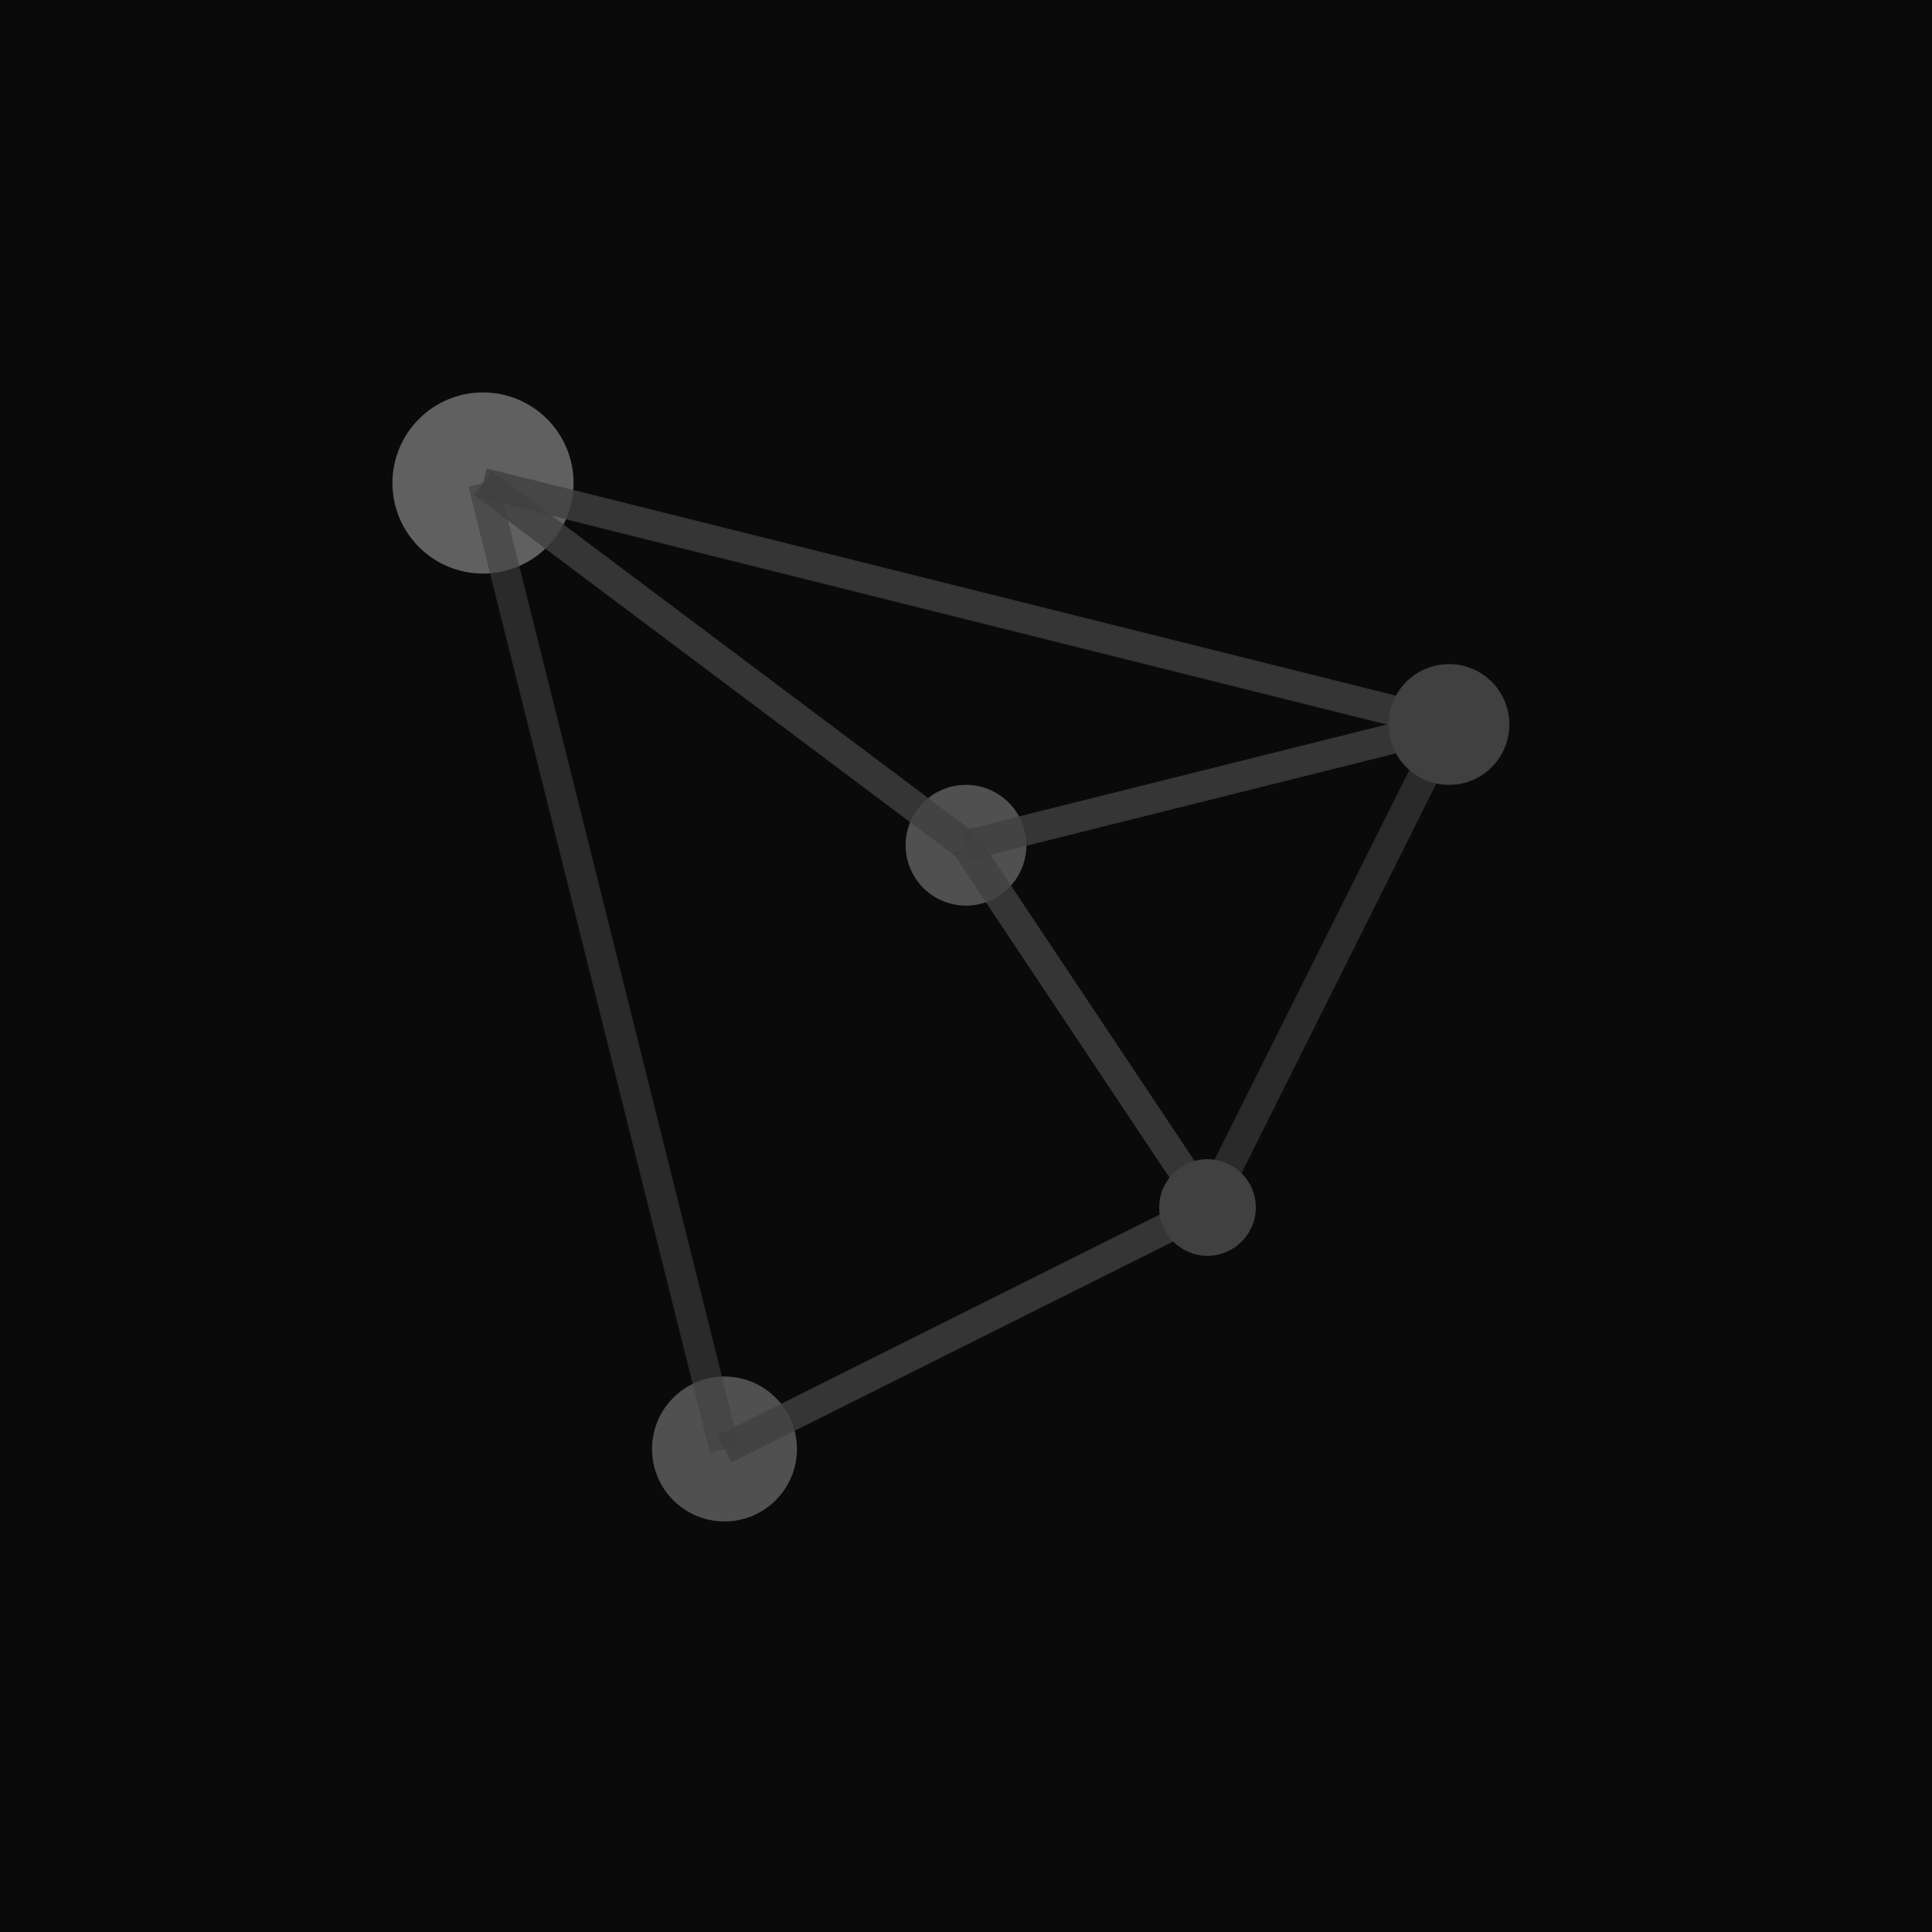
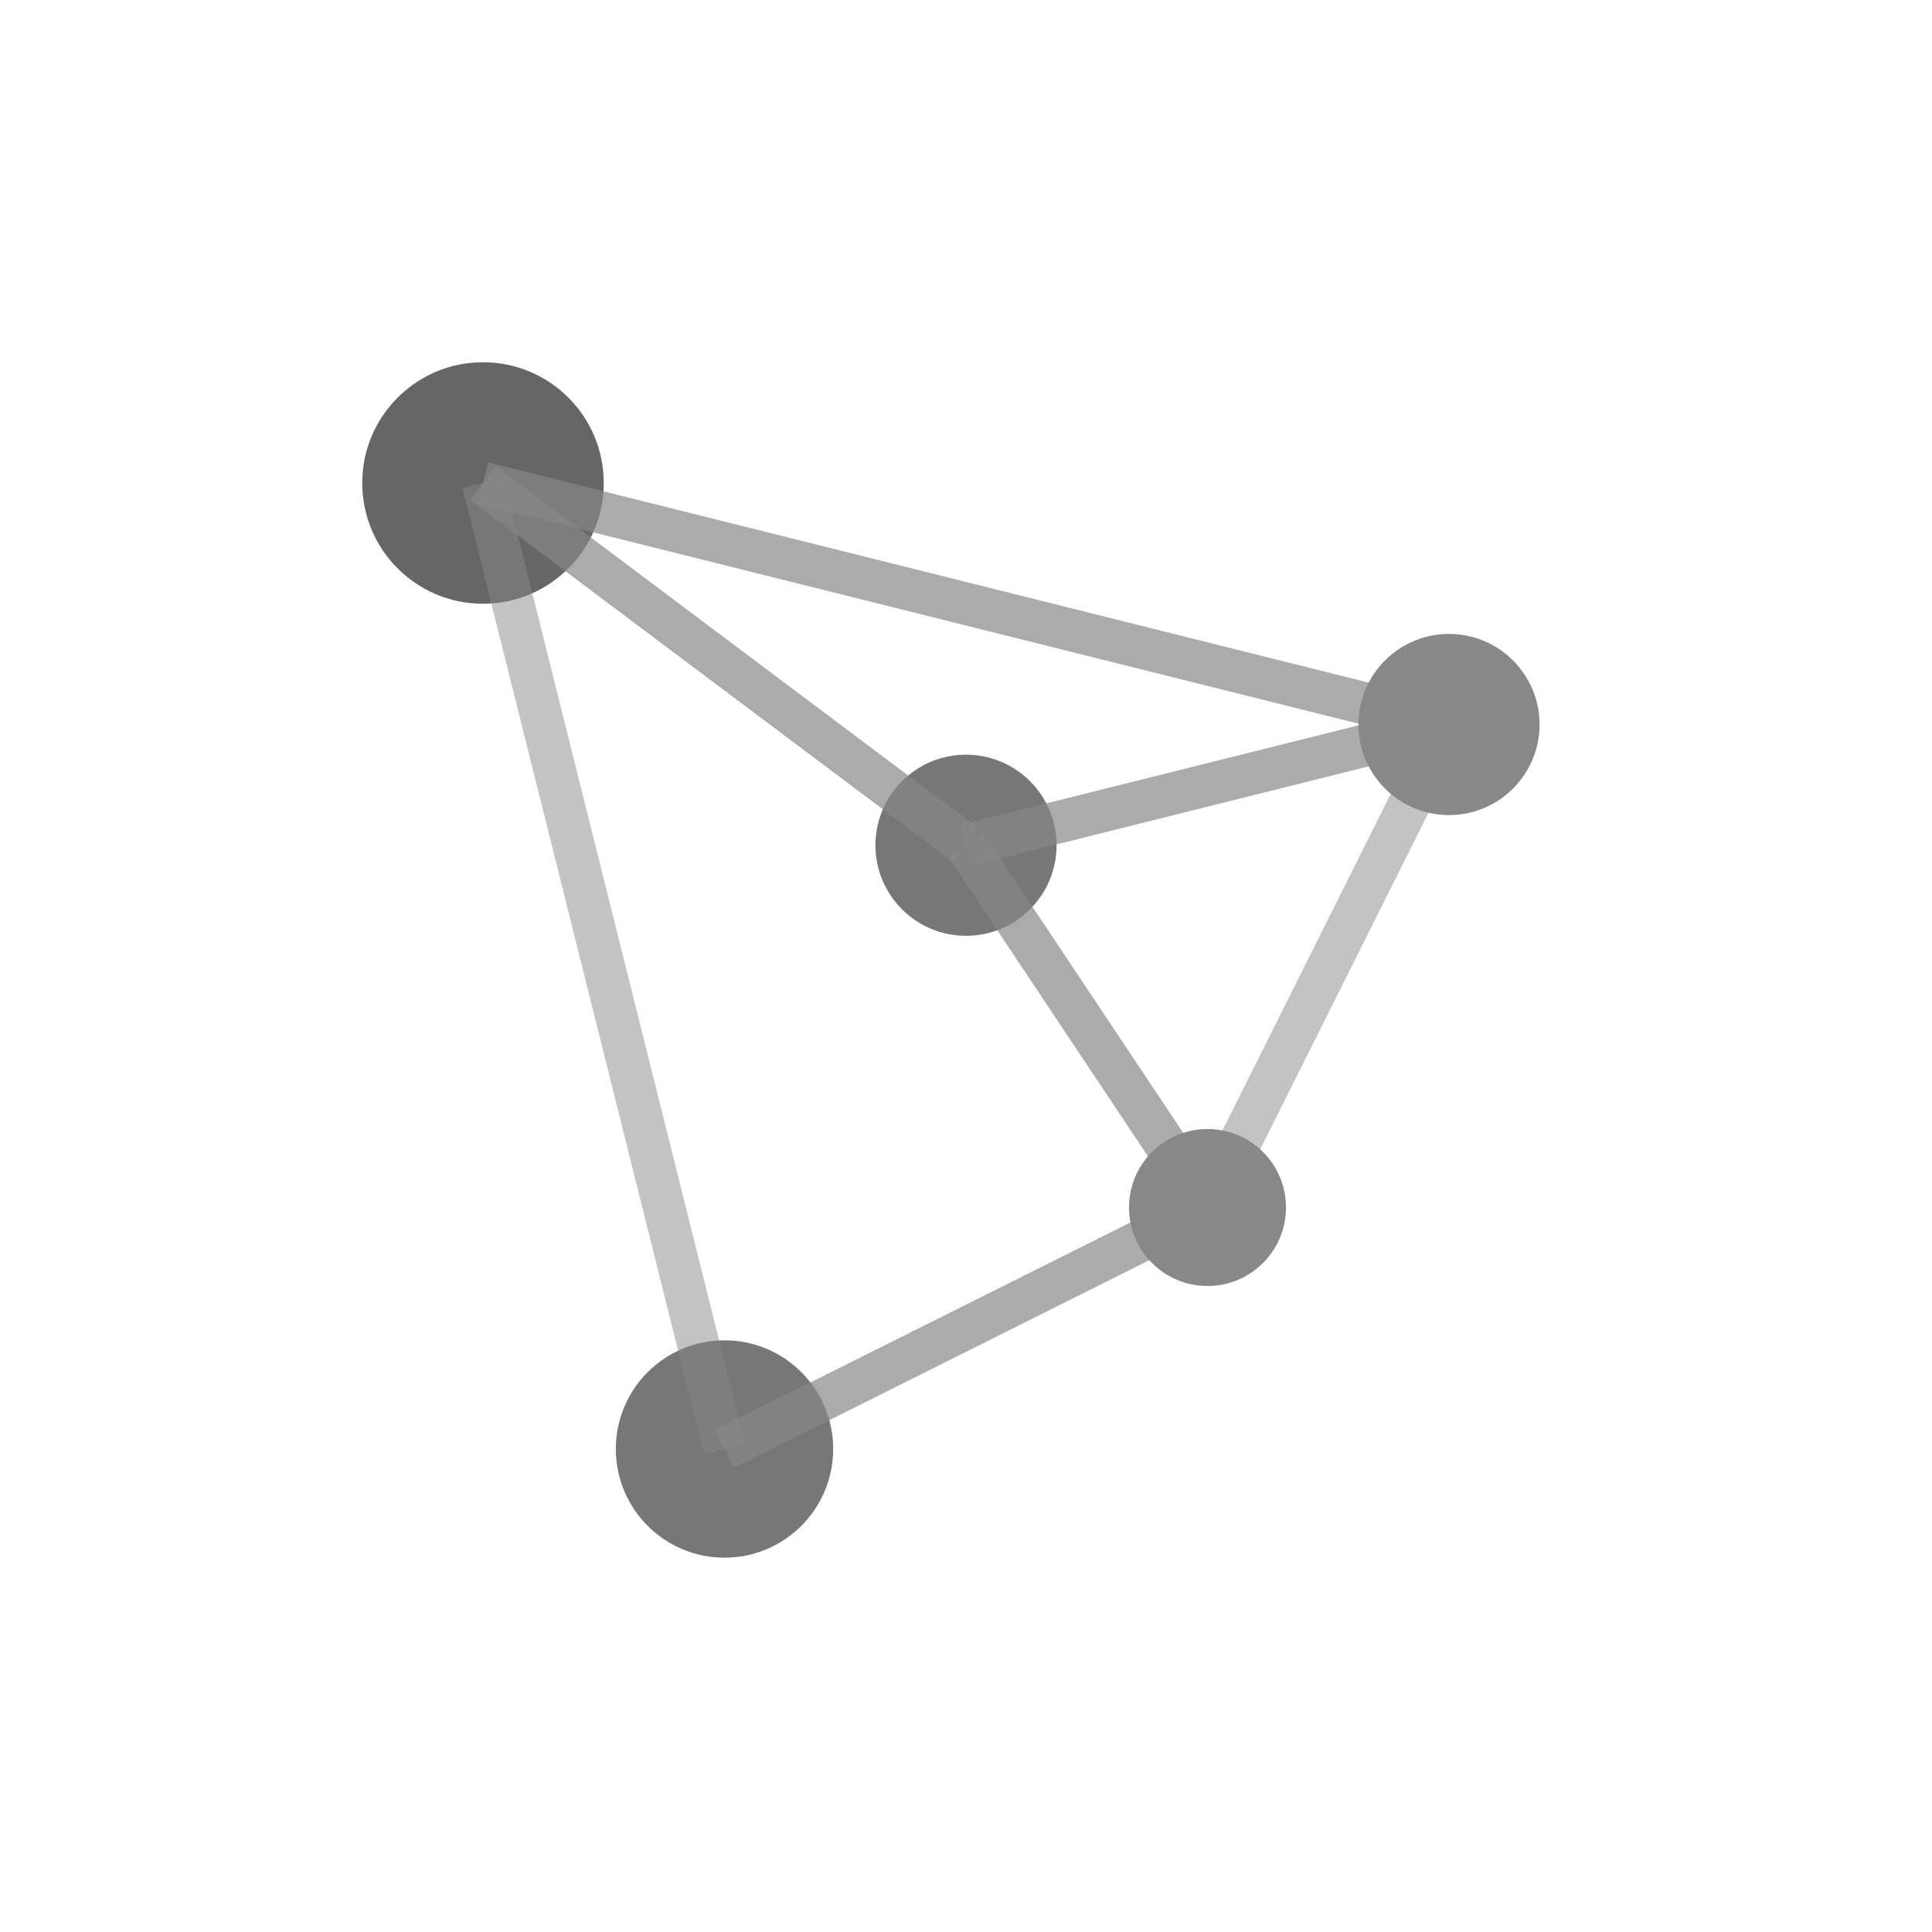
<svg xmlns="http://www.w3.org/2000/svg" viewBox="0 0 32 32">
-   <rect width="32" height="32" fill="#0a0a0a" />
-   <circle cx="8" cy="8" r="1.5" fill="#606060" />
-   <circle cx="24" cy="12" r="1" fill="#404040" />
-   <circle cx="12" cy="24" r="1.2" fill="#505050" />
-   <circle cx="20" cy="20" r="0.8" fill="#404040" />
-   <circle cx="16" cy="14" r="1" fill="#505050" />
-   <line x1="8" y1="8" x2="24" y2="12" stroke="#404040" stroke-width="0.5" opacity="0.8" />
-   <line x1="8" y1="8" x2="16" y2="14" stroke="#404040" stroke-width="0.5" opacity="0.8" />
-   <line x1="16" y1="14" x2="24" y2="12" stroke="#404040" stroke-width="0.5" opacity="0.8" />
-   <line x1="16" y1="14" x2="20" y2="20" stroke="#404040" stroke-width="0.5" opacity="0.8" />
-   <line x1="12" y1="24" x2="20" y2="20" stroke="#404040" stroke-width="0.5" opacity="0.8" />
-   <line x1="8" y1="8" x2="12" y2="24" stroke="#404040" stroke-width="0.5" opacity="0.6" />
-   <line x1="24" y1="12" x2="20" y2="20" stroke="#404040" stroke-width="0.5" opacity="0.6" />
+   <circle cx="8" cy="8" r="2" fill="#666" />
+   <circle cx="24" cy="12" r="1.5" fill="#888" />
+   <circle cx="12" cy="24" r="1.8" fill="#777" />
+   <circle cx="20" cy="20" r="1.3" fill="#888" />
+   <circle cx="16" cy="14" r="1.5" fill="#777" />
+   <line x1="8" y1="8" x2="24" y2="12" stroke="#888" stroke-width="0.7" opacity="0.7" />
+   <line x1="8" y1="8" x2="16" y2="14" stroke="#888" stroke-width="0.7" opacity="0.7" />
+   <line x1="16" y1="14" x2="24" y2="12" stroke="#888" stroke-width="0.7" opacity="0.7" />
+   <line x1="16" y1="14" x2="20" y2="20" stroke="#888" stroke-width="0.7" opacity="0.7" />
+   <line x1="12" y1="24" x2="20" y2="20" stroke="#888" stroke-width="0.7" opacity="0.7" />
+   <line x1="8" y1="8" x2="12" y2="24" stroke="#888" stroke-width="0.7" opacity="0.5" />
+   <line x1="24" y1="12" x2="20" y2="20" stroke="#888" stroke-width="0.7" opacity="0.5" />
</svg>
